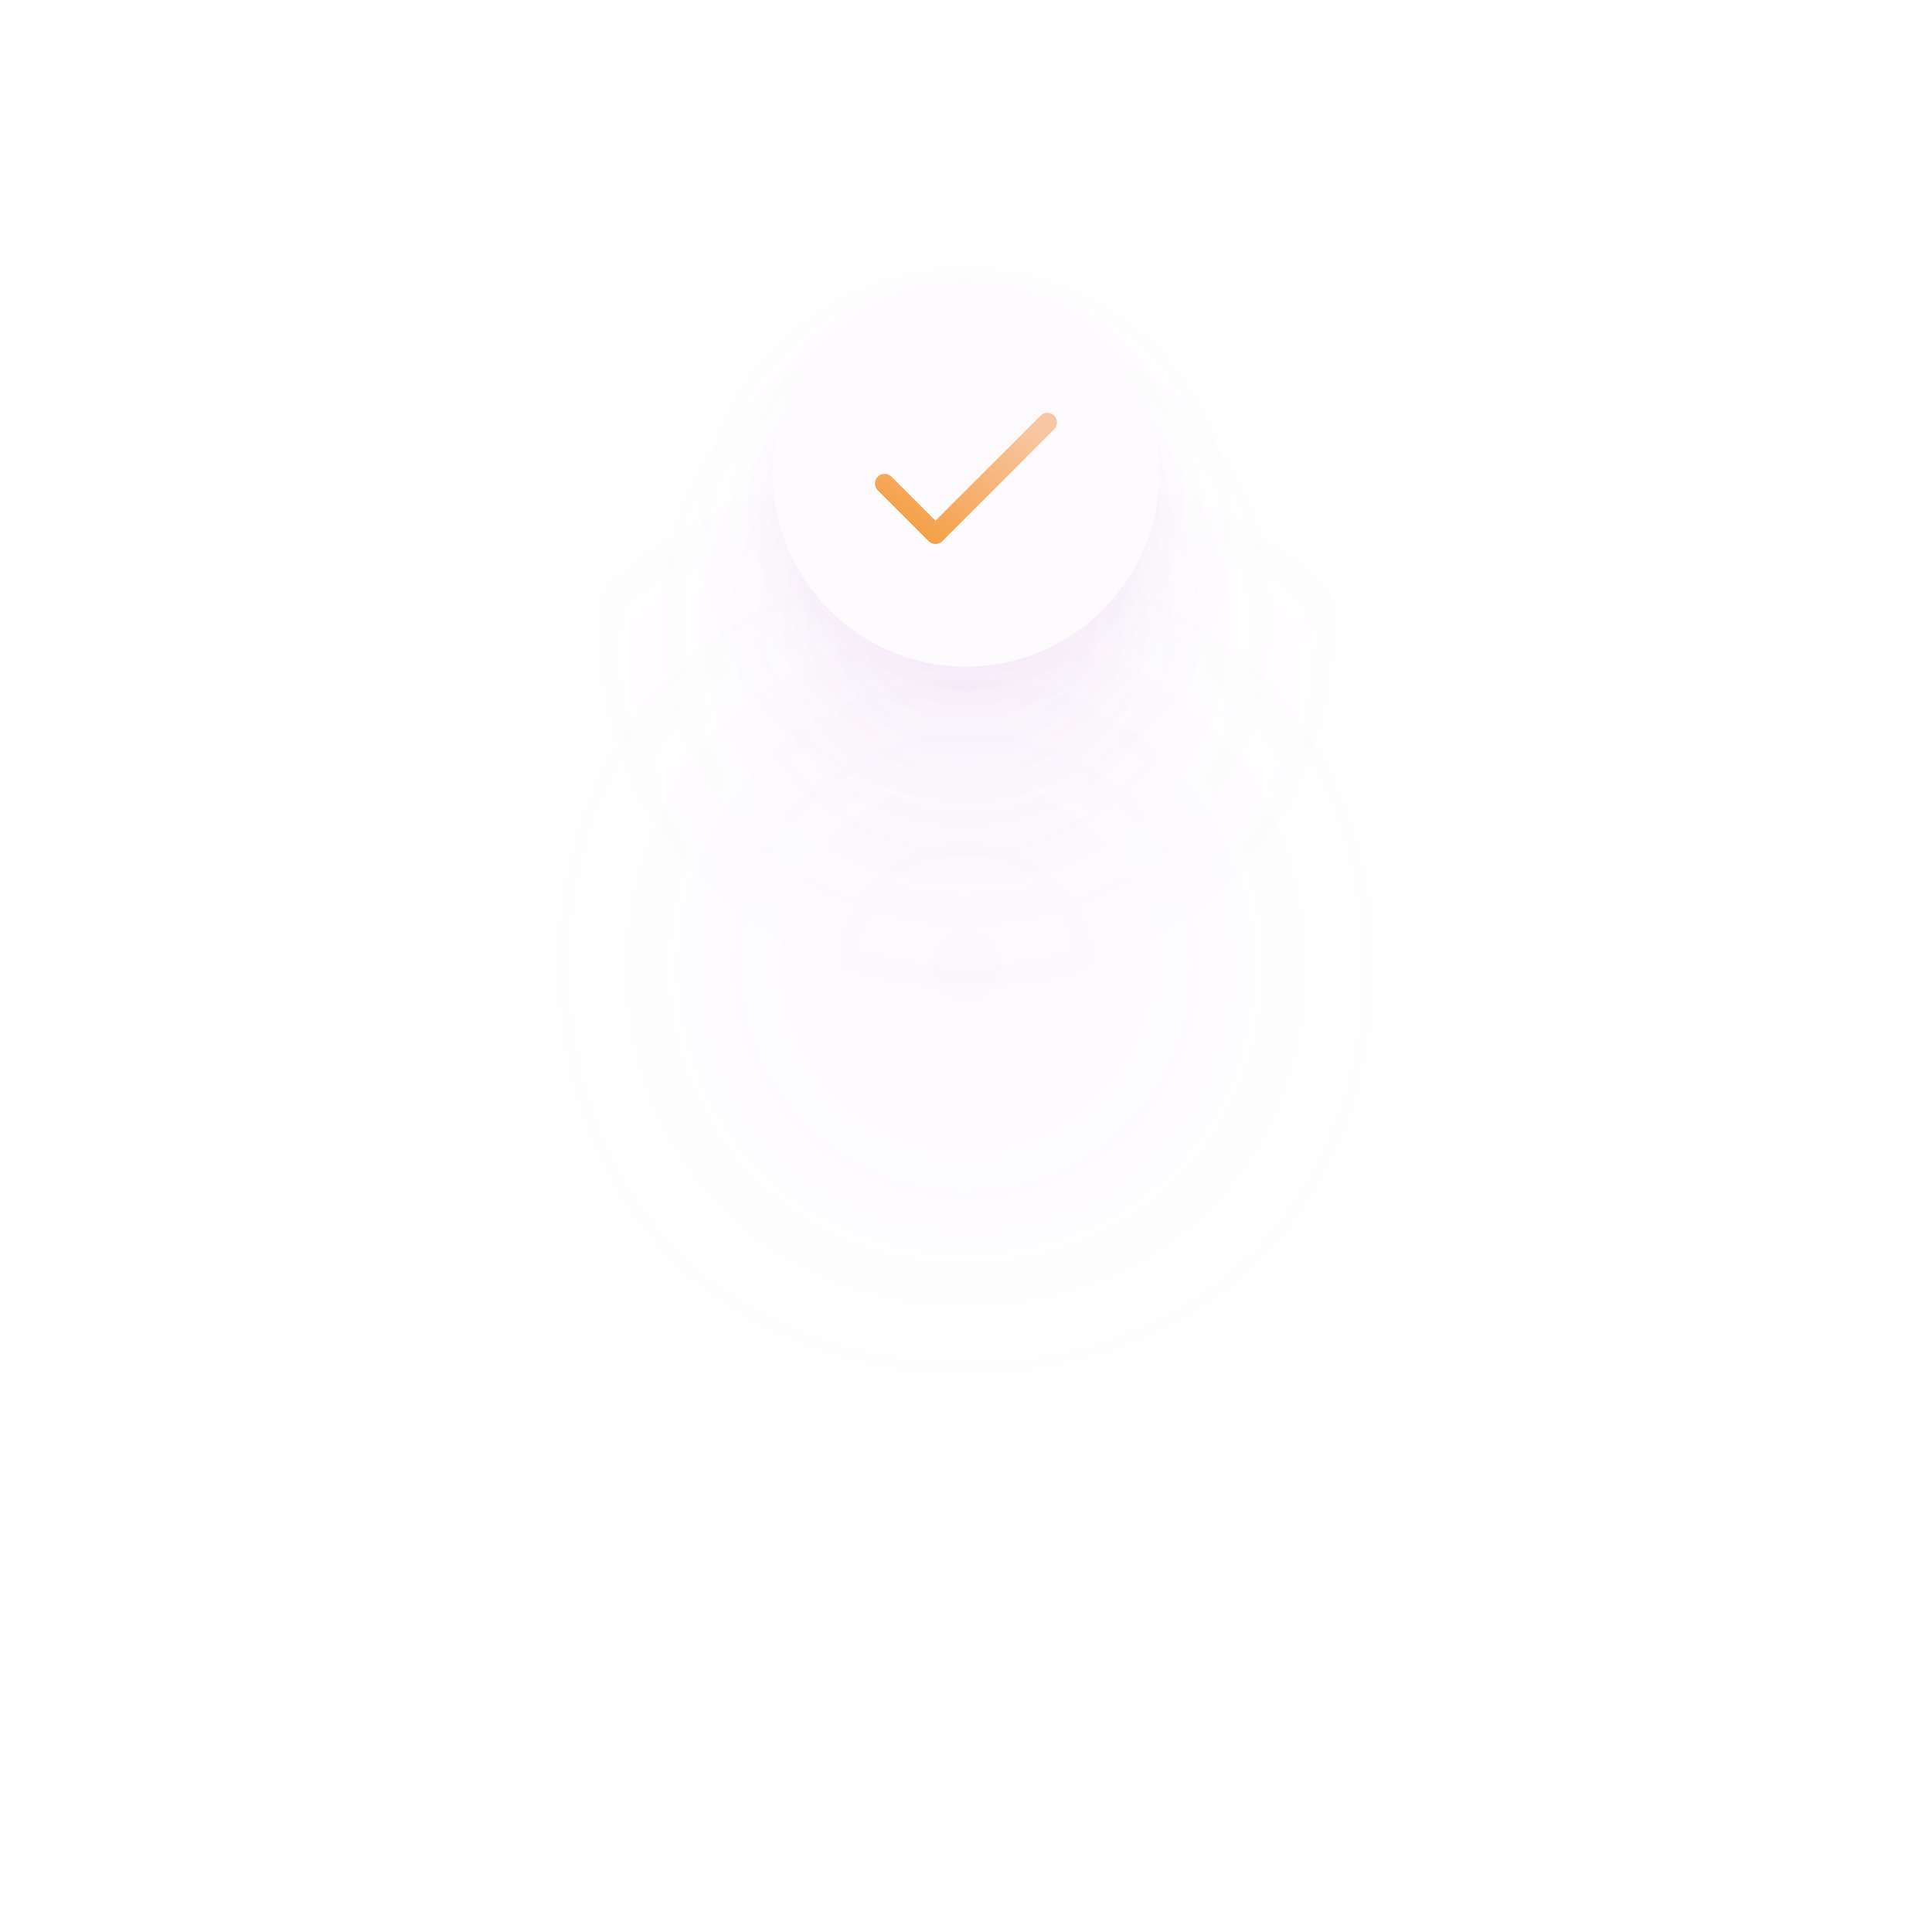
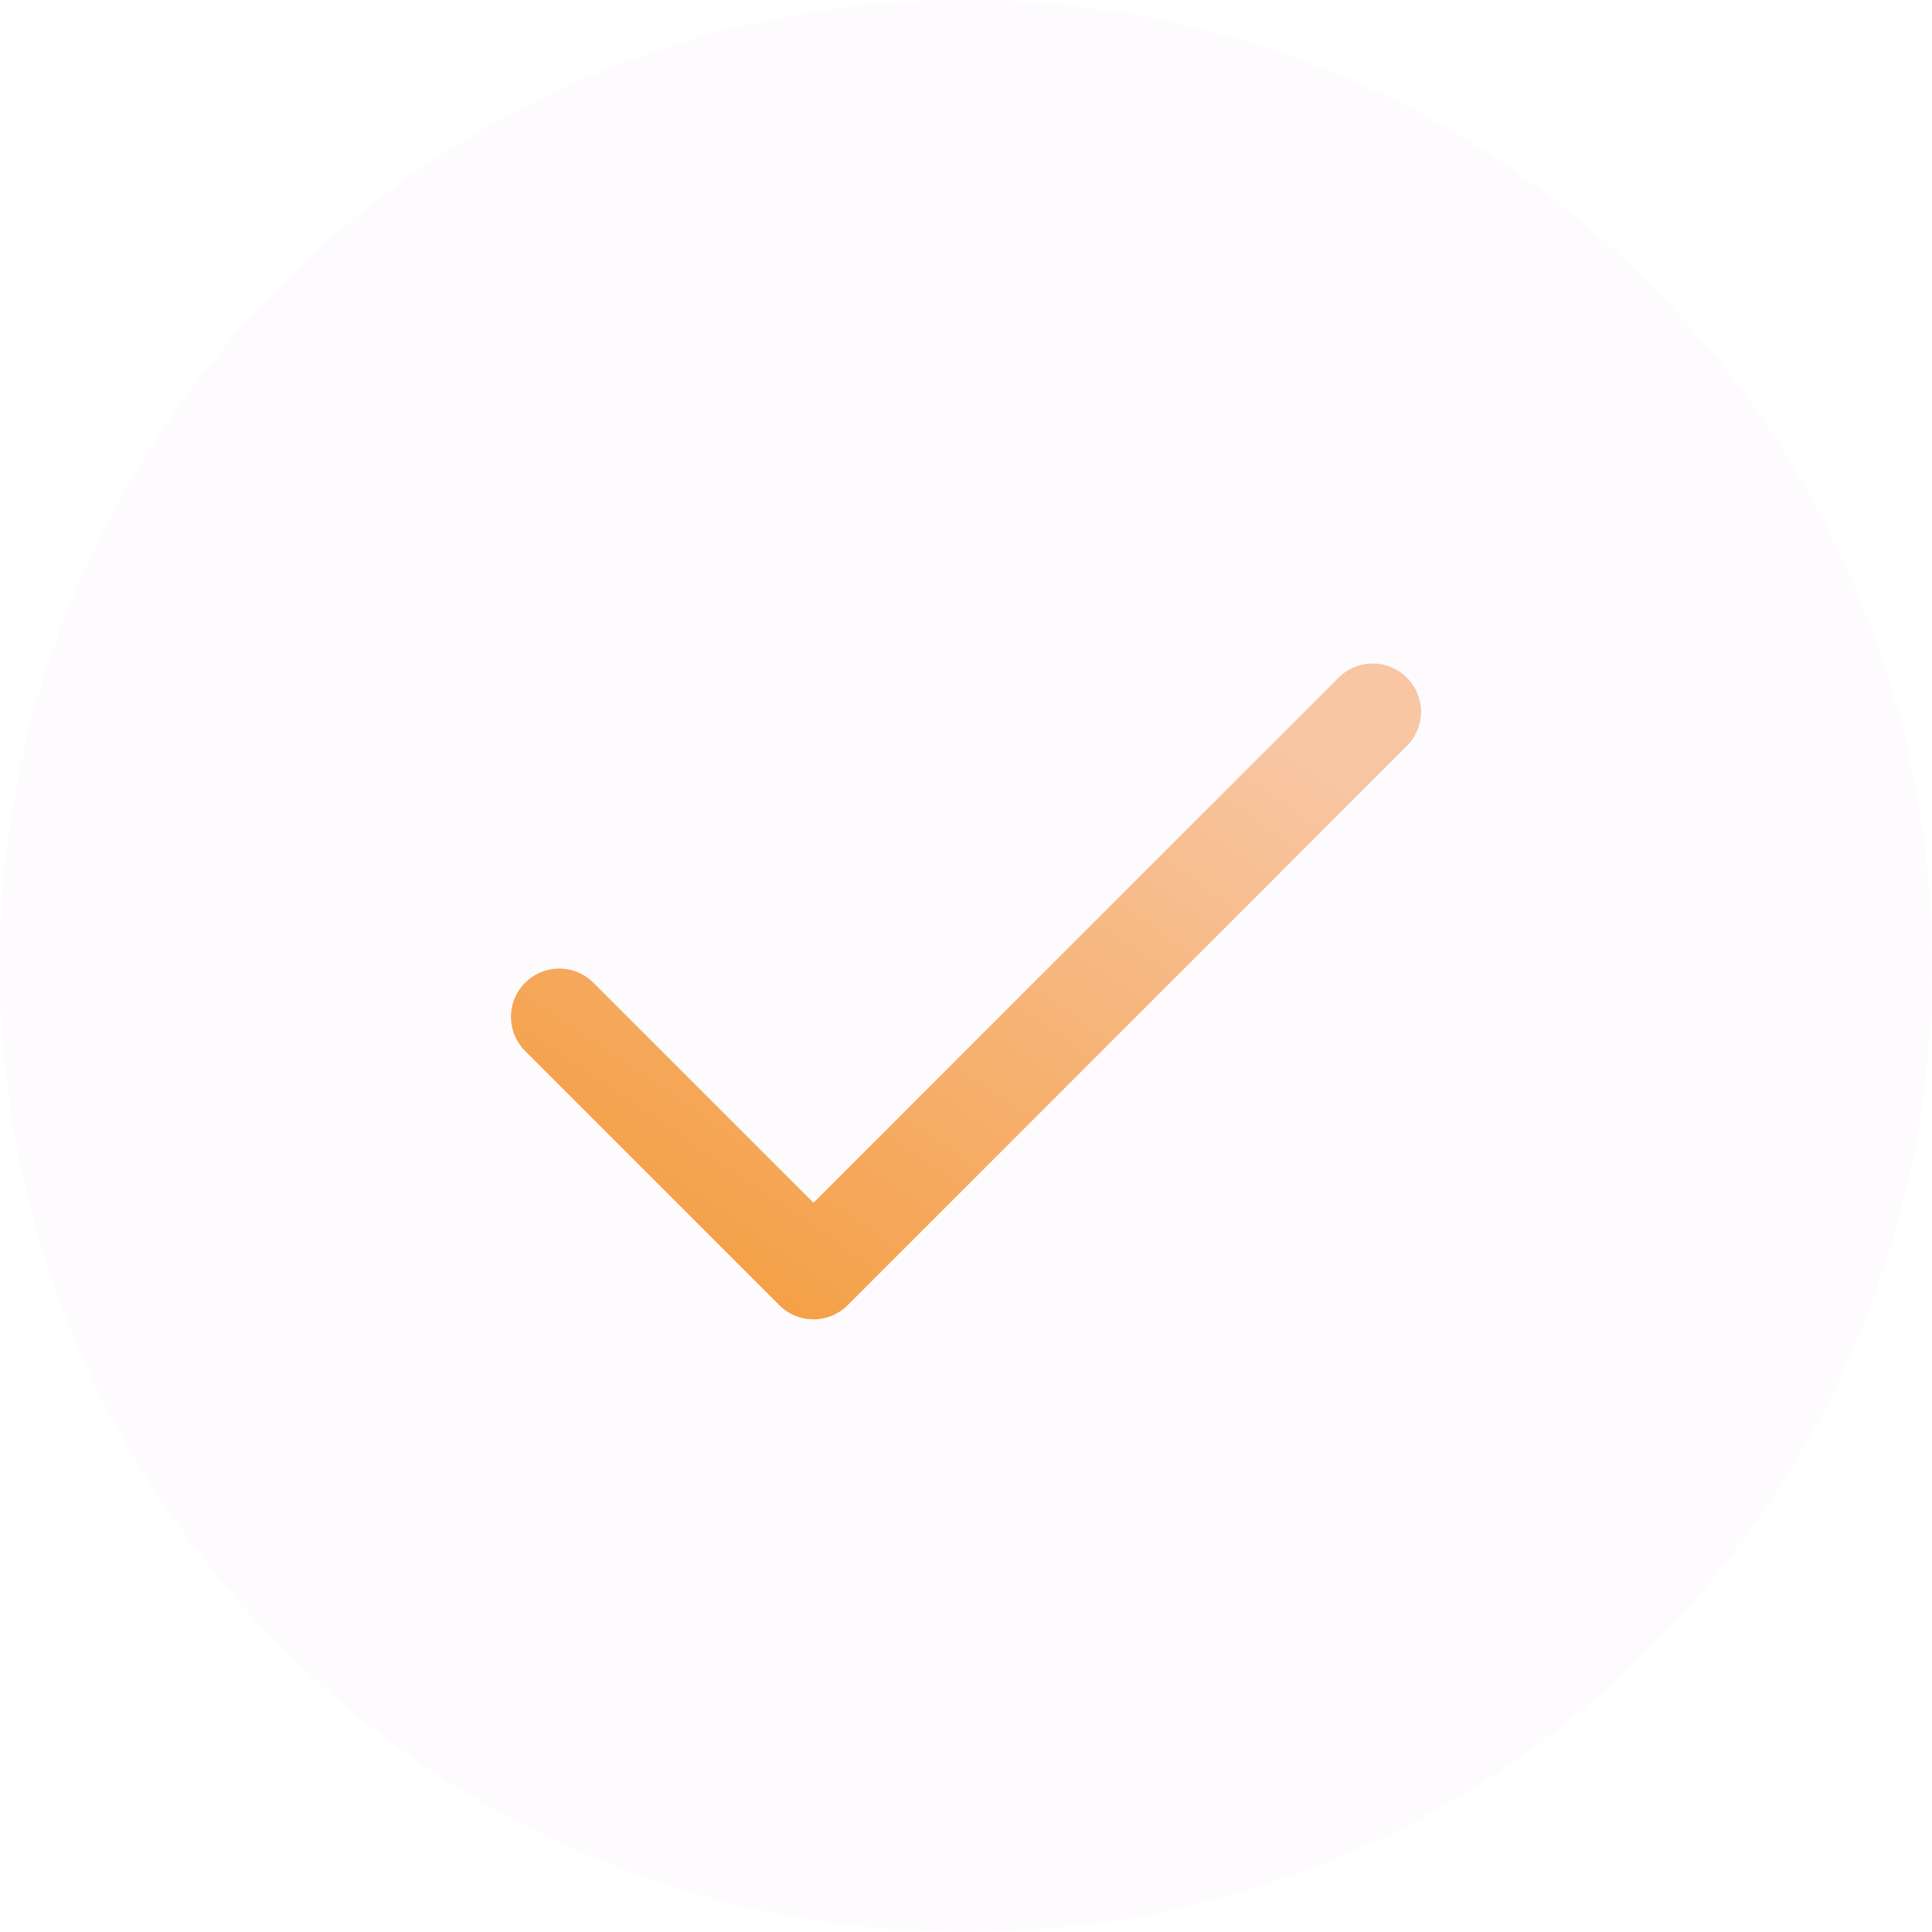
- <svg xmlns="http://www.w3.org/2000/svg" width="200" height="200" viewBox="0 0 200 200" fill="none">
-   <g filter="url(#filter0_dddd_93_13)">
-     <circle cx="100" cy="49" r="20" fill="#FEFBFF" />
-   </g>
-   <path d="M108.421 43.737L96.842 55.316L91.579 50.053" stroke="url(#paint0_linear_93_13)" stroke-width="2" stroke-linecap="round" stroke-linejoin="round" />
+ <svg xmlns="http://www.w3.org/2000/svg" width="40" height="40" viewBox="0 0 40 40" fill="none">
+   <circle cx="20" cy="20" r="20" fill="#FEFBFF" />
+   <path d="M28.421 14.737L16.842 26.316L11.579 21.053" stroke="url(#paint0_linear_93_13)" stroke-width="2" stroke-linecap="round" stroke-linejoin="round" />
  <defs>
-     <filter id="filter0_dddd_93_13" x="0" y="0" width="200" height="200" filterUnits="userSpaceOnUse" color-interpolation-filters="sRGB">
-       <feFlood flood-opacity="0" result="BackgroundImageFix" />
-       <feColorMatrix in="SourceAlpha" type="matrix" values="0 0 0 0 0 0 0 0 0 0 0 0 0 0 0 0 0 0 127 0" result="hardAlpha" />
-       <feOffset dy="2.31" />
-       <feGaussianBlur stdDeviation="1.812" />
-       <feColorMatrix type="matrix" values="0 0 0 0 0.663 0 0 0 0 0.314 0 0 0 0 0.769 0 0 0 0.028 0" />
-       <feBlend mode="normal" in2="BackgroundImageFix" result="effect1_dropShadow_93_13" />
-       <feColorMatrix in="SourceAlpha" type="matrix" values="0 0 0 0 0 0 0 0 0 0 0 0 0 0 0 0 0 0 127 0" result="hardAlpha" />
-       <feOffset dy="6.386" />
-       <feGaussianBlur stdDeviation="5.009" />
-       <feColorMatrix type="matrix" values="0 0 0 0 0.663 0 0 0 0 0.314 0 0 0 0 0.769 0 0 0 0.04 0" />
-       <feBlend mode="normal" in2="effect1_dropShadow_93_13" result="effect2_dropShadow_93_13" />
-       <feColorMatrix in="SourceAlpha" type="matrix" values="0 0 0 0 0 0 0 0 0 0 0 0 0 0 0 0 0 0 127 0" result="hardAlpha" />
-       <feOffset dy="15.375" />
-       <feGaussianBlur stdDeviation="12.059" />
-       <feColorMatrix type="matrix" values="0 0 0 0 0.663 0 0 0 0 0.314 0 0 0 0 0.769 0 0 0 0.052 0" />
-       <feBlend mode="normal" in2="effect2_dropShadow_93_13" result="effect3_dropShadow_93_13" />
-       <feColorMatrix in="SourceAlpha" type="matrix" values="0 0 0 0 0 0 0 0 0 0 0 0 0 0 0 0 0 0 127 0" result="hardAlpha" />
-       <feOffset dy="51" />
-       <feGaussianBlur stdDeviation="40" />
-       <feColorMatrix type="matrix" values="0 0 0 0 0.663 0 0 0 0 0.314 0 0 0 0 0.769 0 0 0 0.08 0" />
-       <feBlend mode="normal" in2="effect3_dropShadow_93_13" result="effect4_dropShadow_93_13" />
-       <feBlend mode="normal" in="SourceGraphic" in2="effect4_dropShadow_93_13" result="shape" />
-     </filter>
-     <linearGradient id="paint0_linear_93_13" x1="107.218" y1="44.789" x2="98.187" y2="58.027" gradientUnits="userSpaceOnUse">
+     <linearGradient id="paint0_linear_93_13" x1="27.218" y1="15.789" x2="18.187" y2="29.027" gradientUnits="userSpaceOnUse">
      <stop stop-color="#F8C6A3" />
      <stop offset="1" stop-color="#F49F45" />
    </linearGradient>
  </defs>
</svg>
